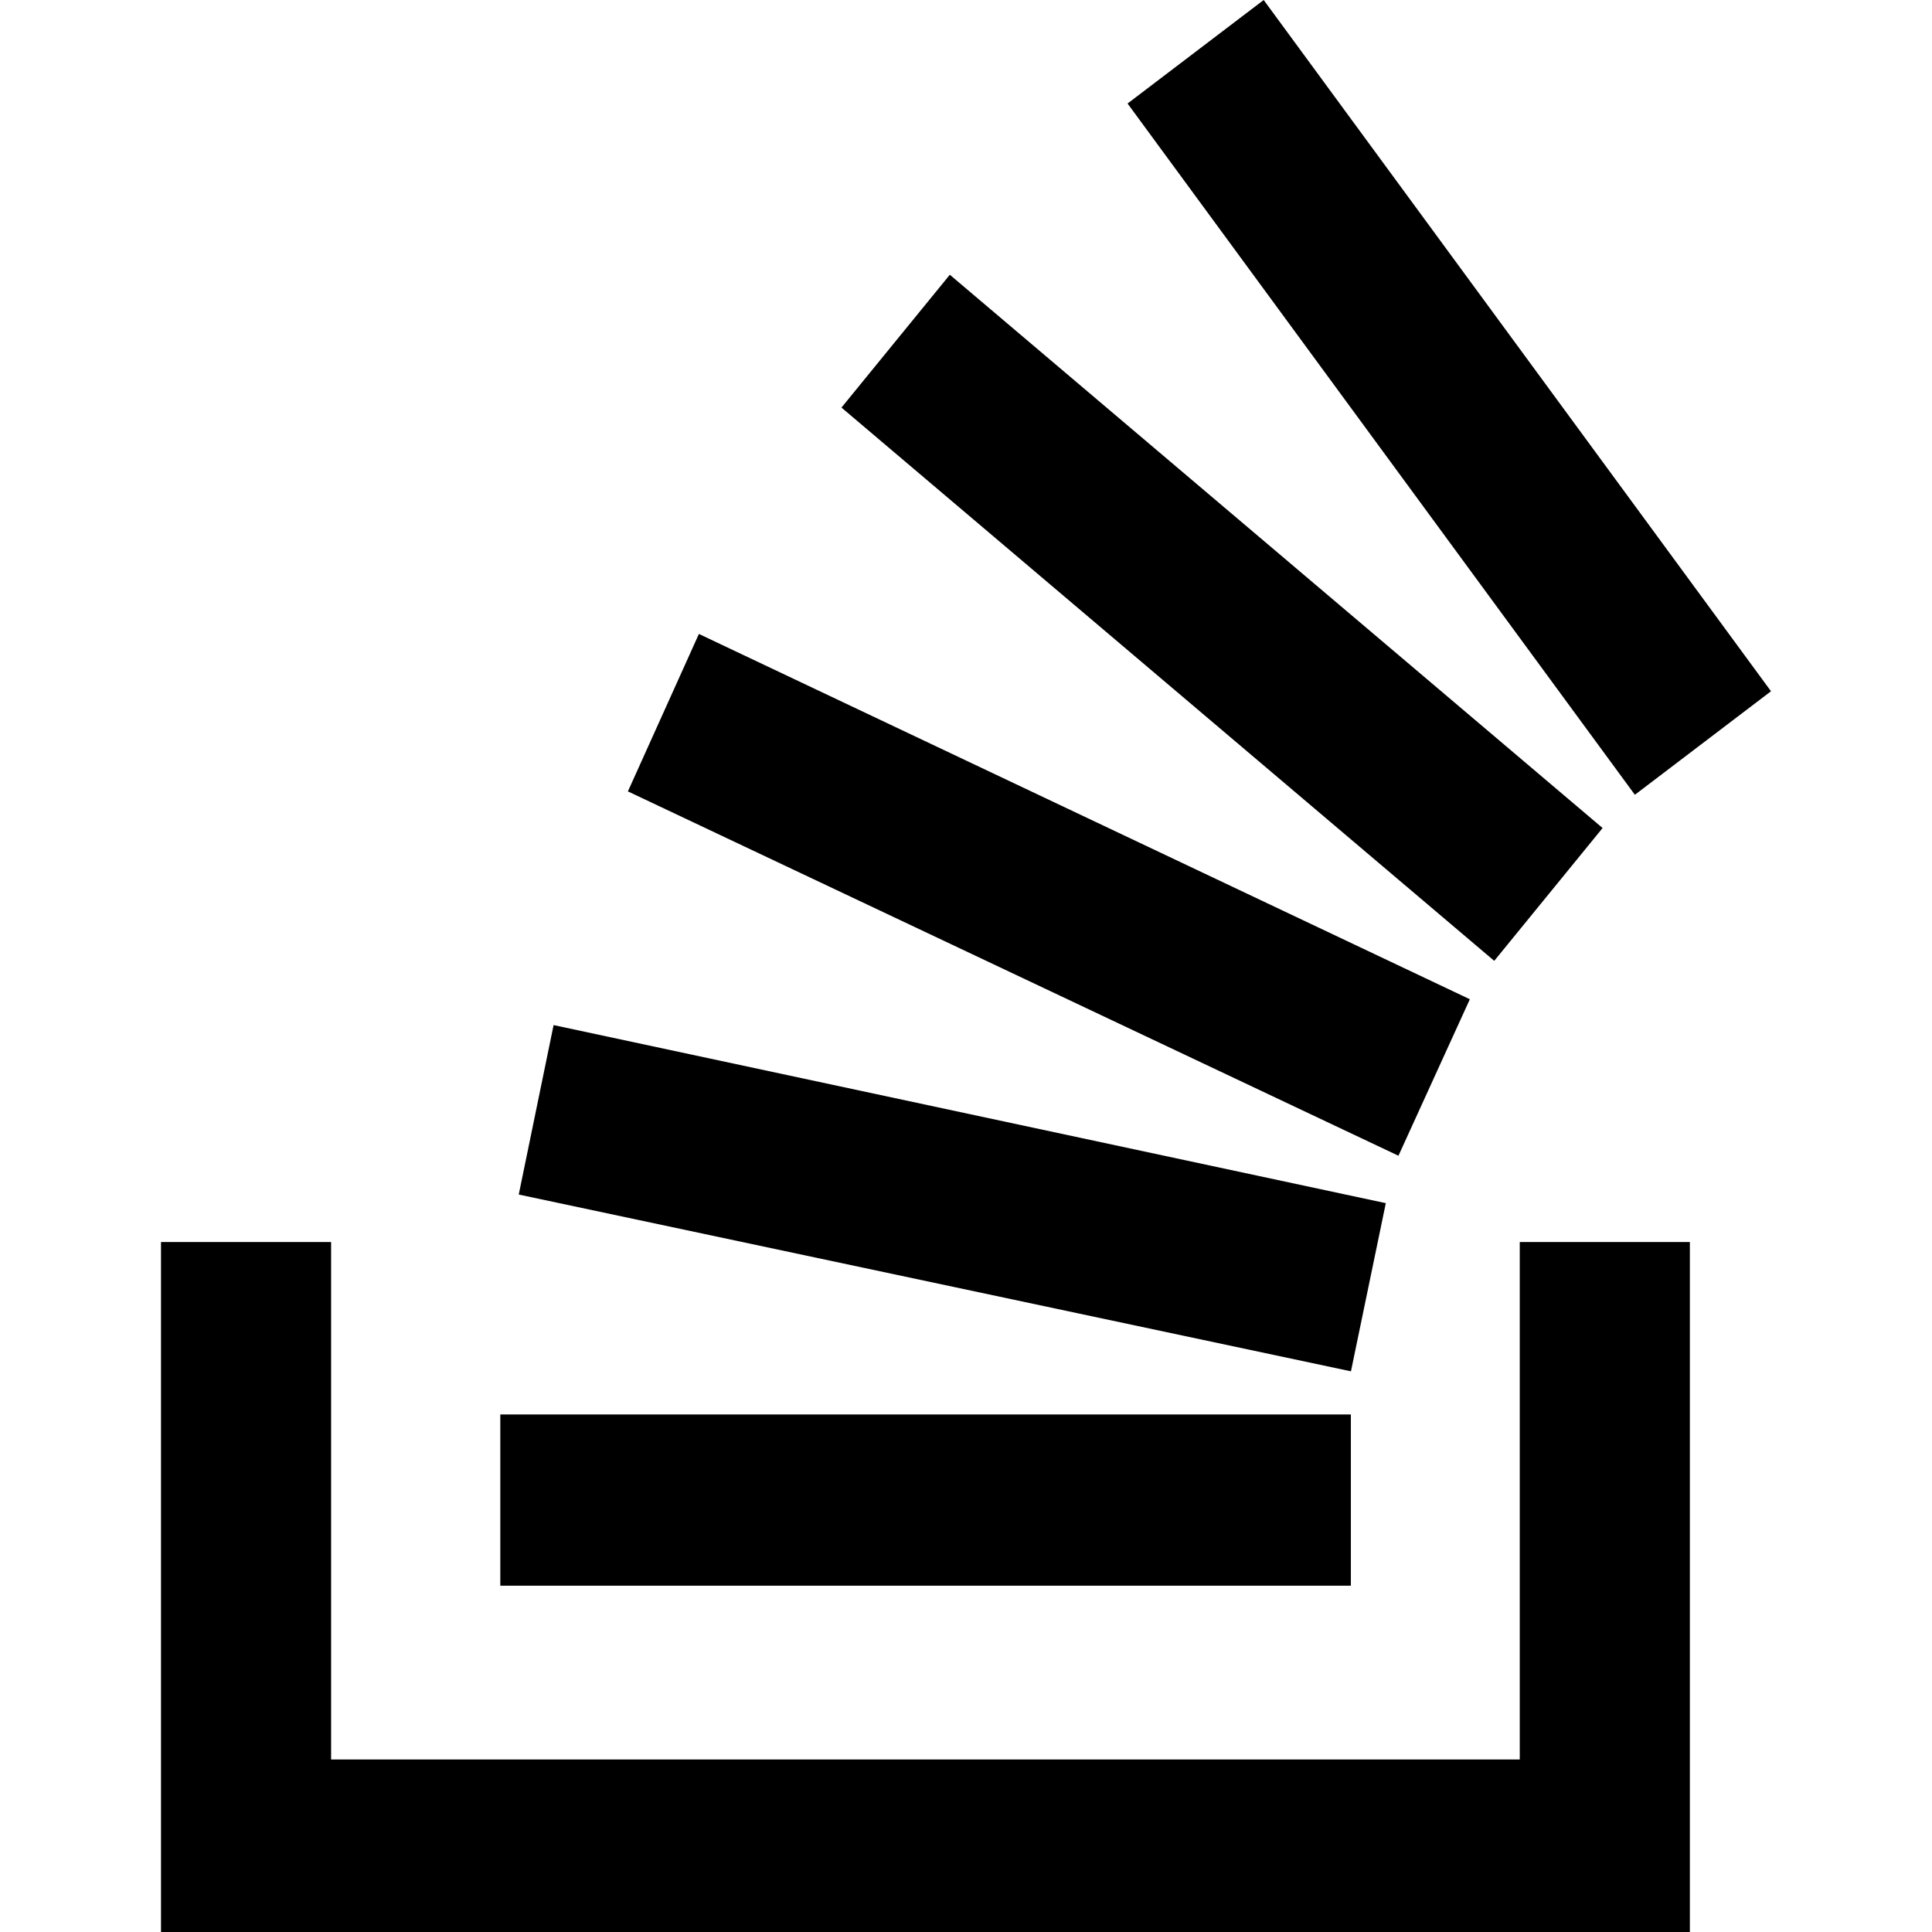
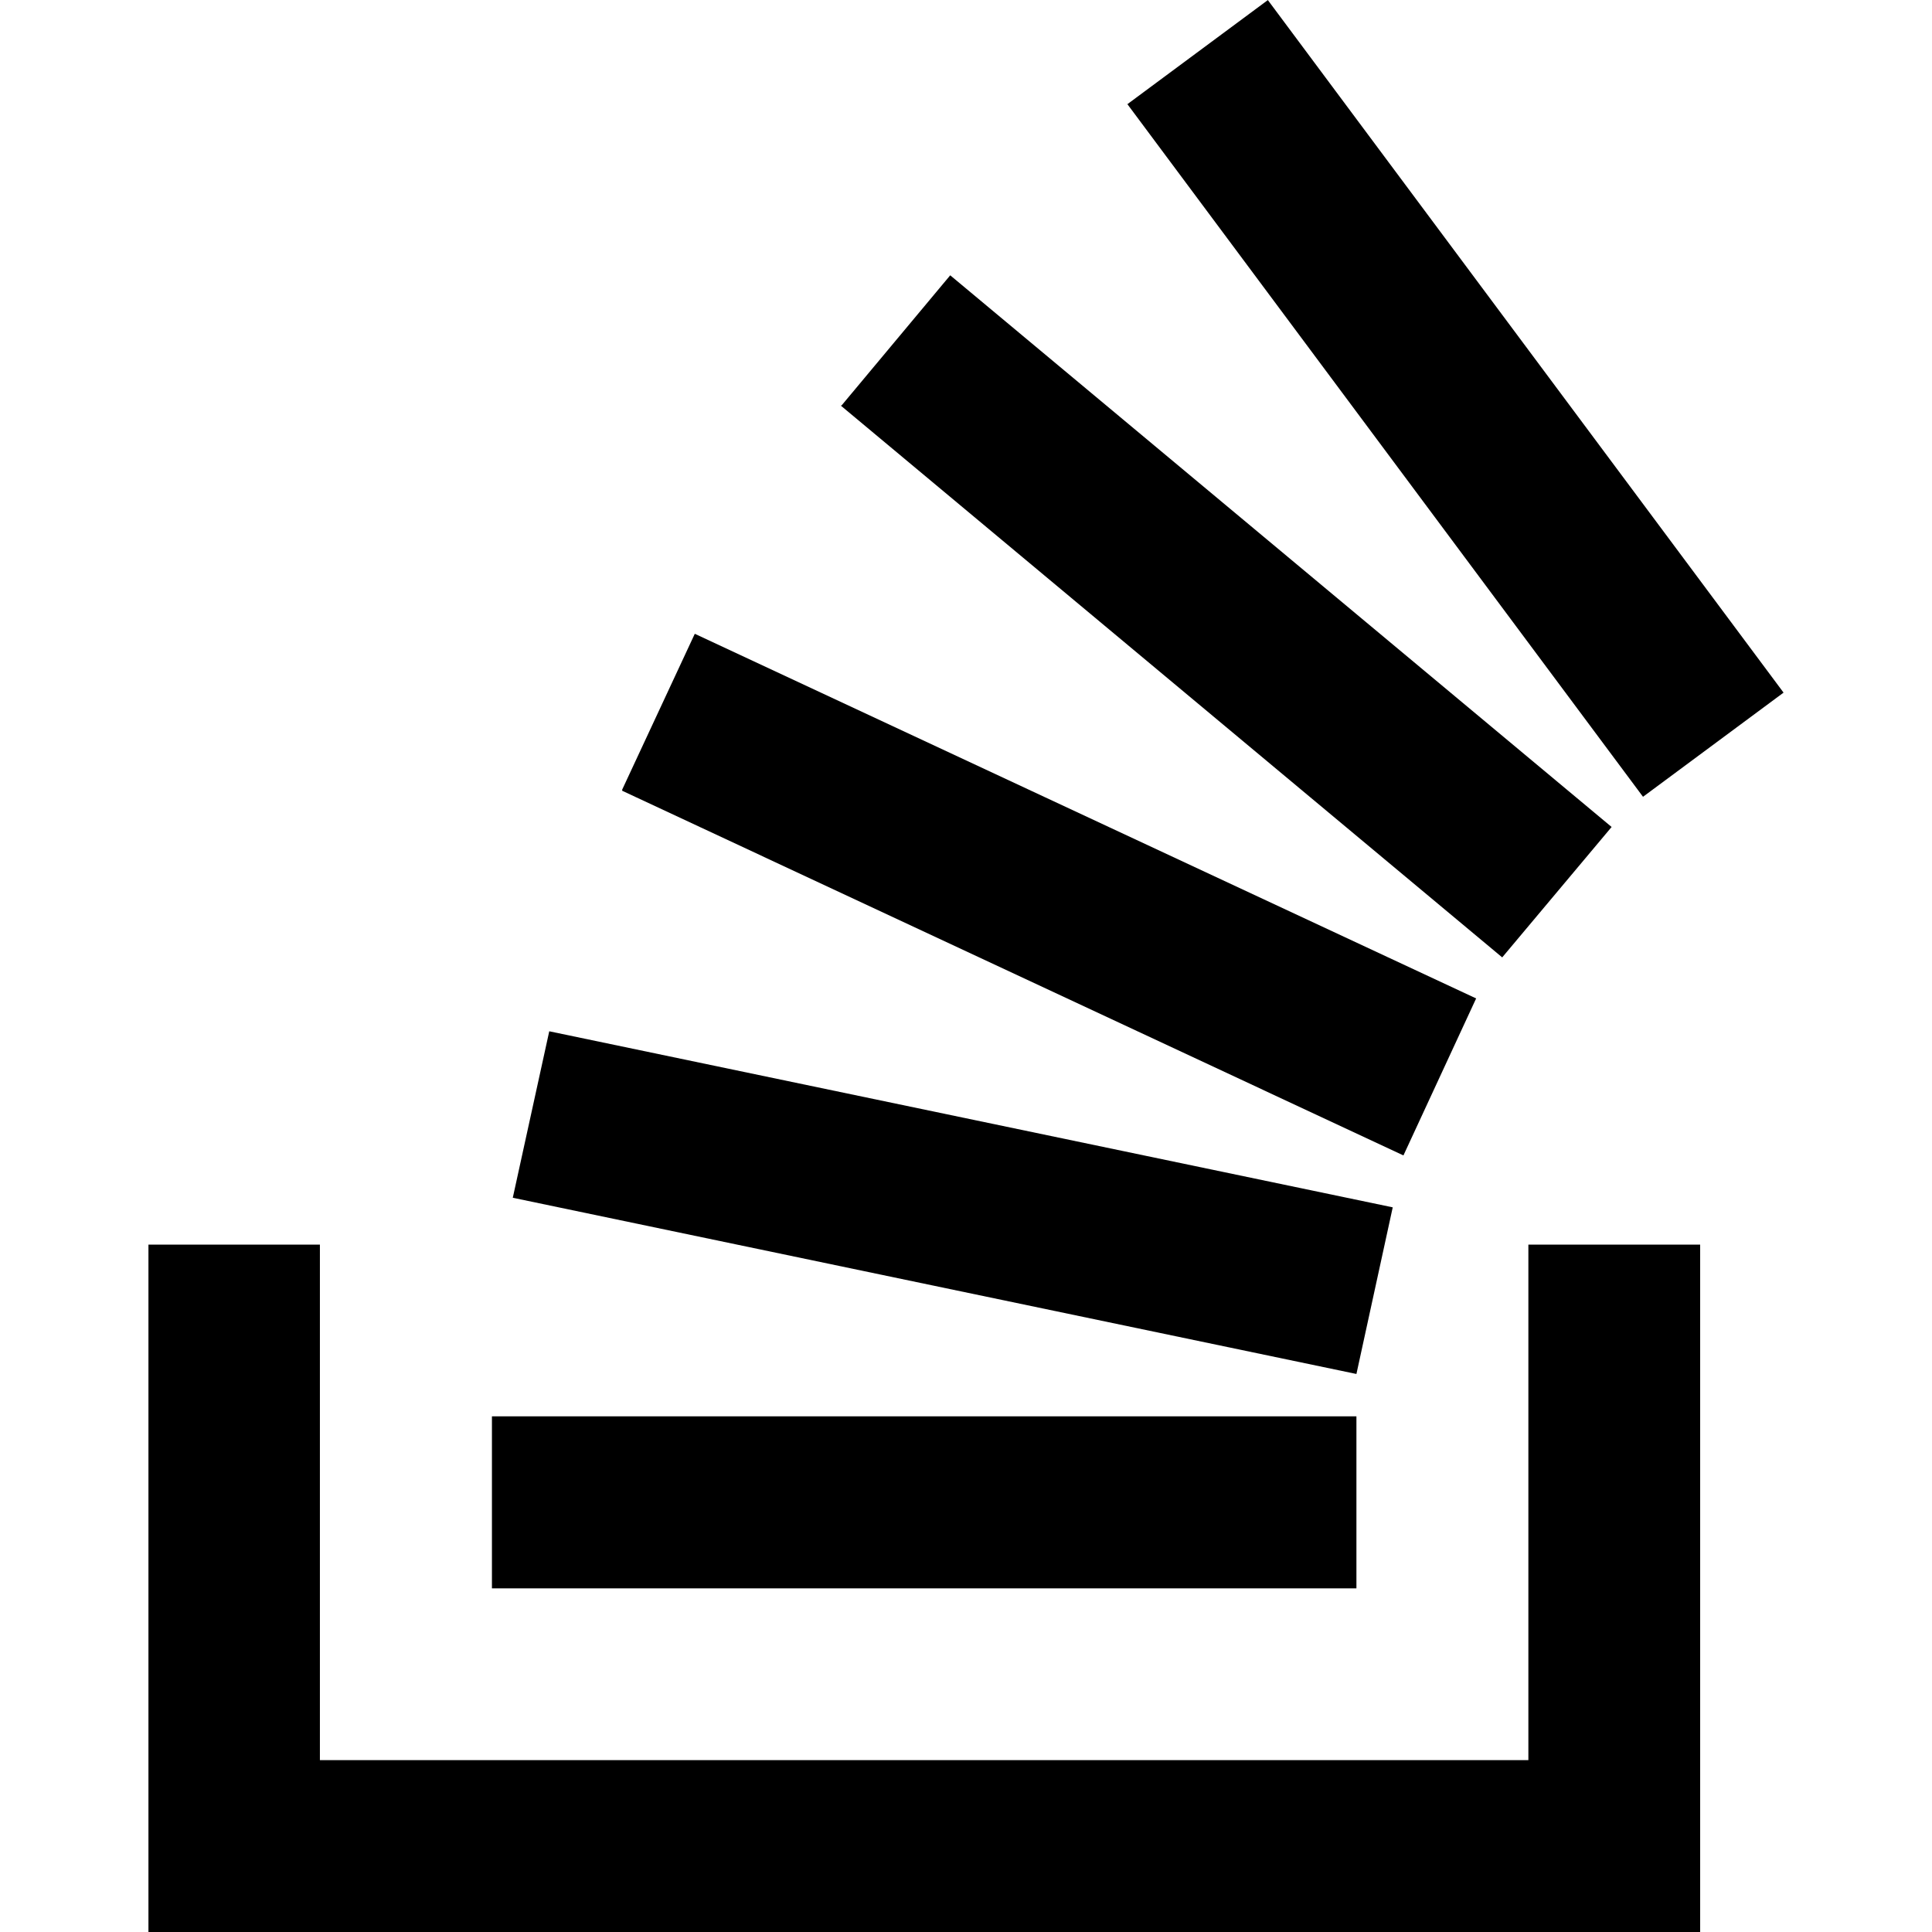
- <svg xmlns="http://www.w3.org/2000/svg" enable-background="new 0 0 24 24" height="512" viewBox="0 0 24 24" width="512">
-   <path d="m6.444 14.839 10.338 2.196.433-2.089-10.338-2.212z" />
-   <path d="m6.215 17.571h10.566v2.127h-10.566z" />
-   <path d="m7.8 9.831 9.572 4.526.887-1.944-9.577-4.538z" />
-   <path d="m17.373 14.358-.001-.001-.001.001z" />
-   <path d="m2 15.429v8.571h18.992v-8.571h-2.113v6.428h-14.766v-6.428z" />
-   <path d="m10.453 5.063 8.109 6.873 1.346-1.65-8.109-6.873z" />
-   <path d="m22 8.587-6.302-8.587-1.691 1.286 6.302 8.587z" />
+ <svg xmlns="http://www.w3.org/2000/svg" role="img" viewBox="0 0 24 24">
+   <path d="M18.986 21.865v-6.404h2.134V24H1.844v-8.539h2.13v6.404h15.012zM6.111 19.731H16.85v-2.137H6.111v2.137zm.259-4.852l10.48 2.189.451-2.07-10.478-2.187-.453 2.068zm1.359-5.056l9.705 4.53.903-1.95-9.706-4.53-.902 1.936v.014zm2.715-4.785l8.217 6.855 1.359-1.62-8.216-6.853-1.35 1.617-.01.001zM15.751 0l-1.746 1.294 6.405 8.604 1.746-1.294L15.749 0h.002z" />
</svg>
